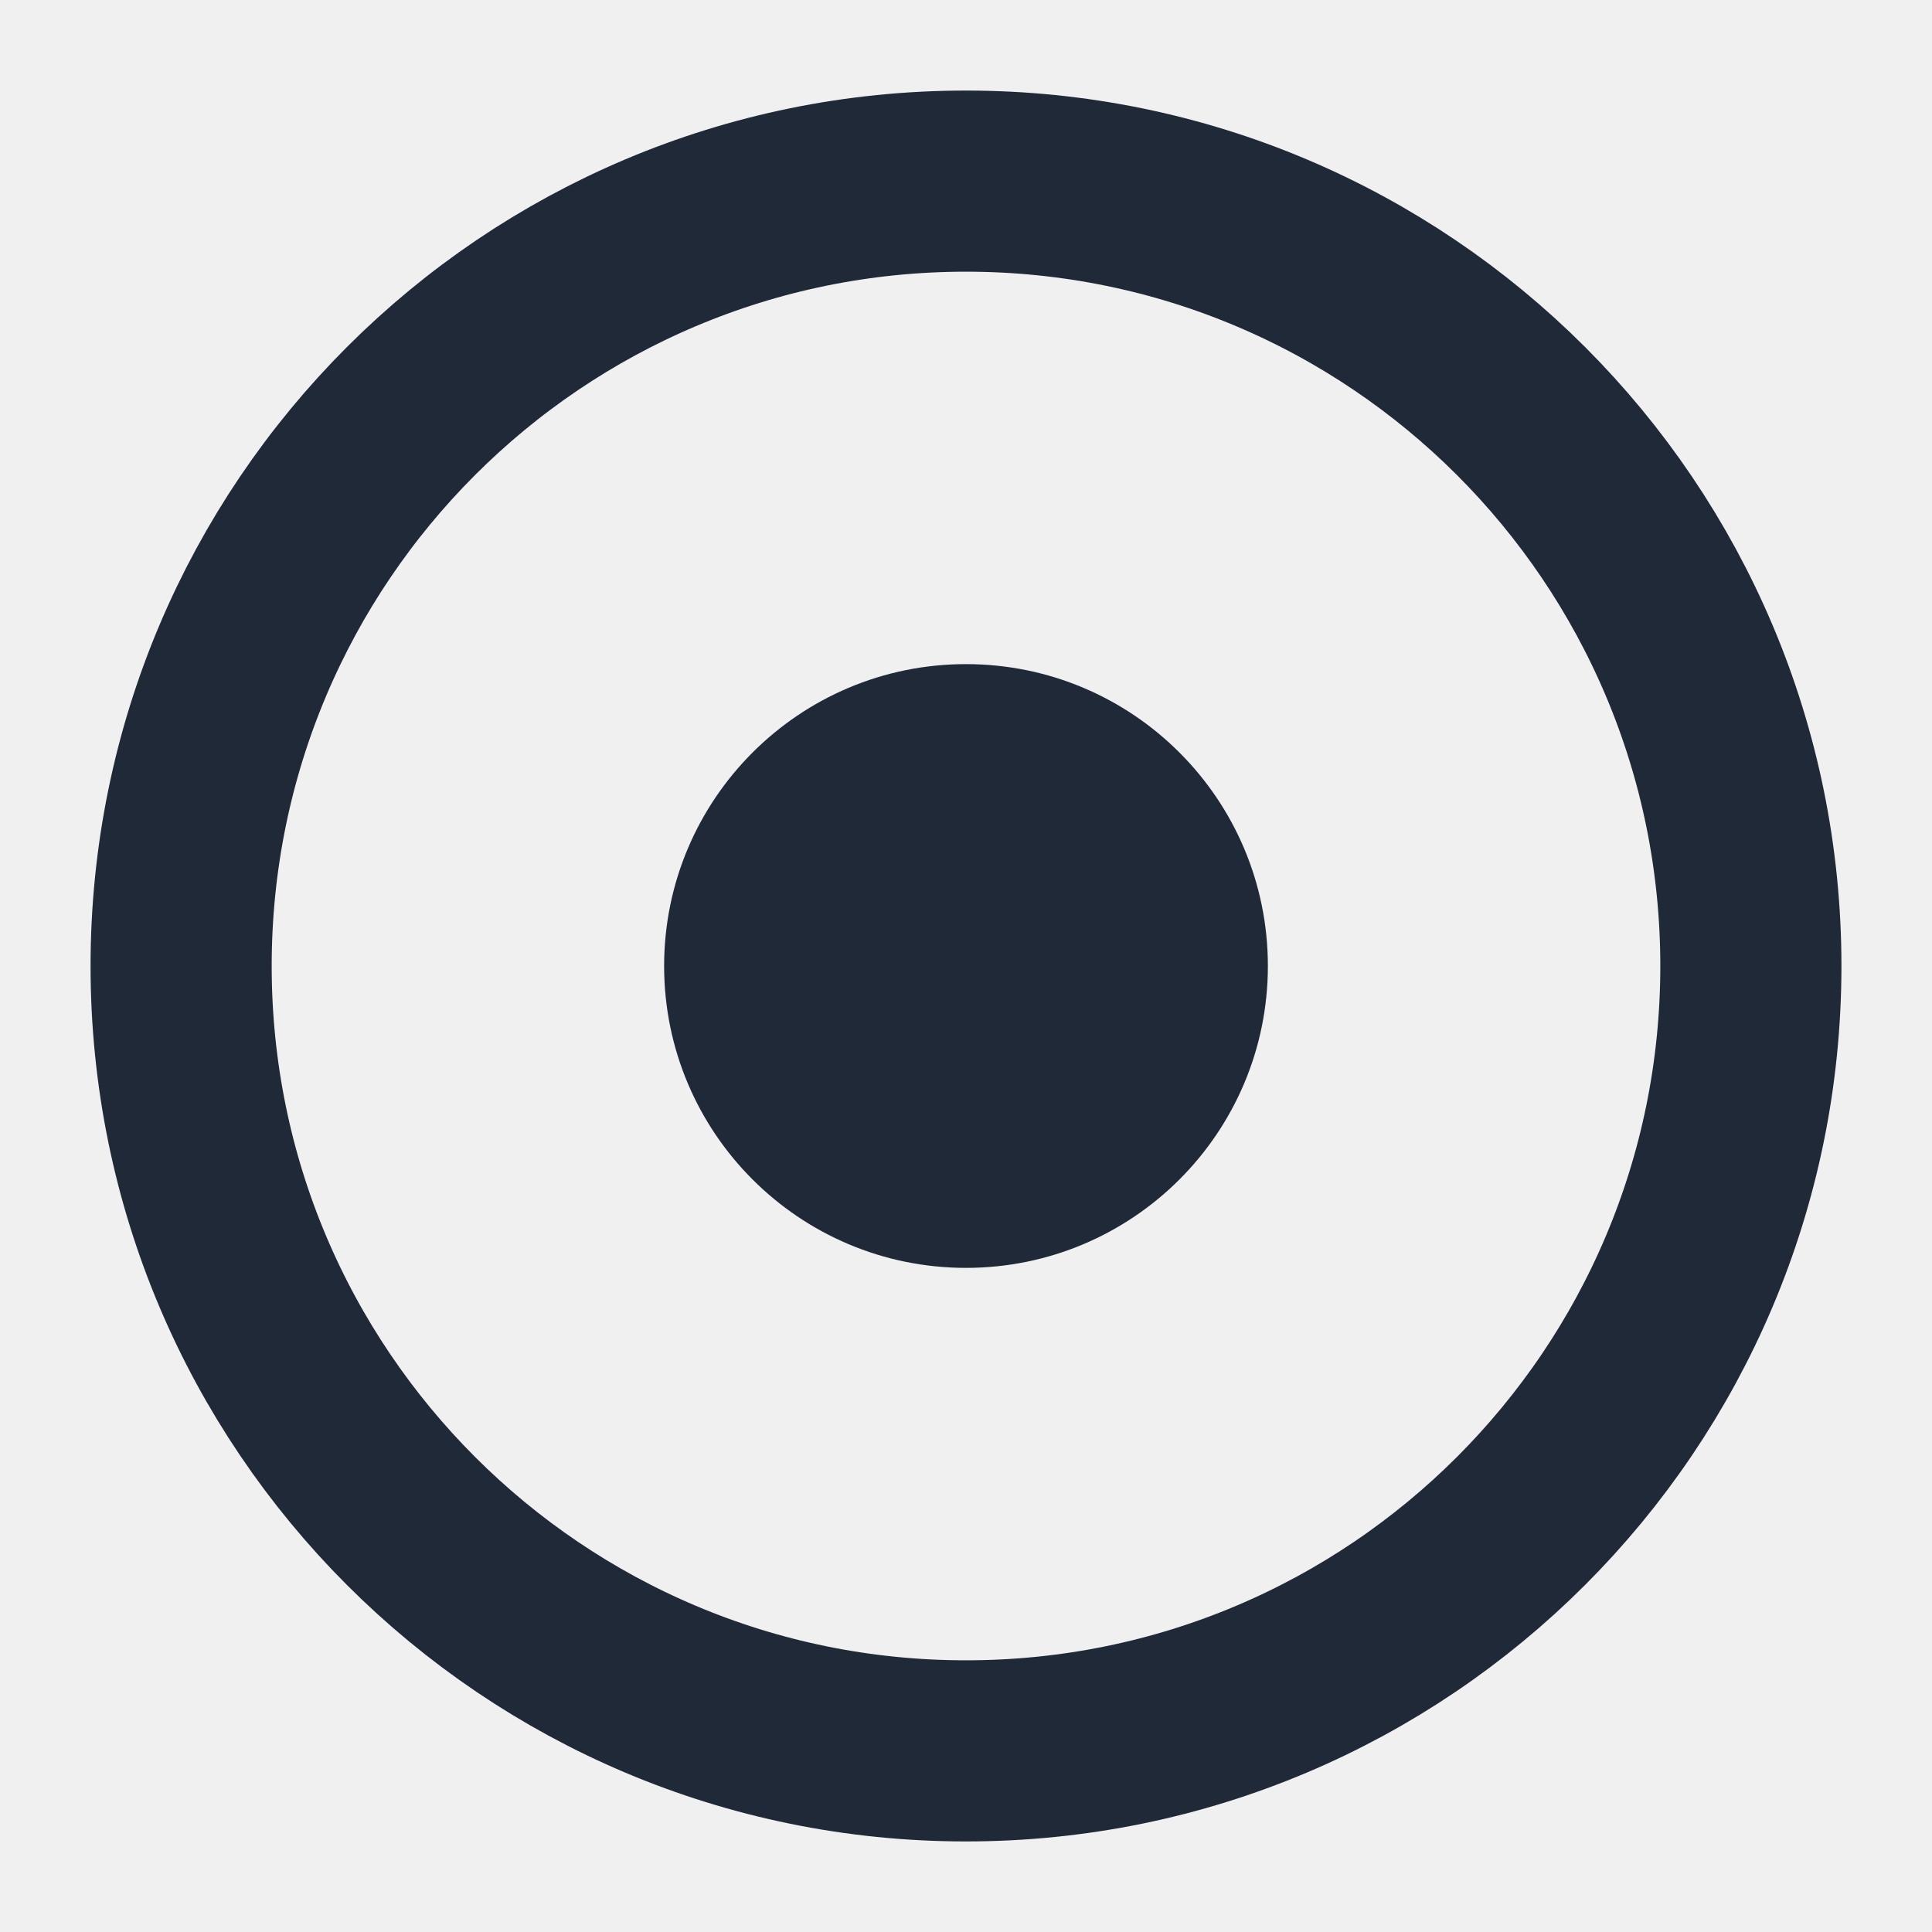
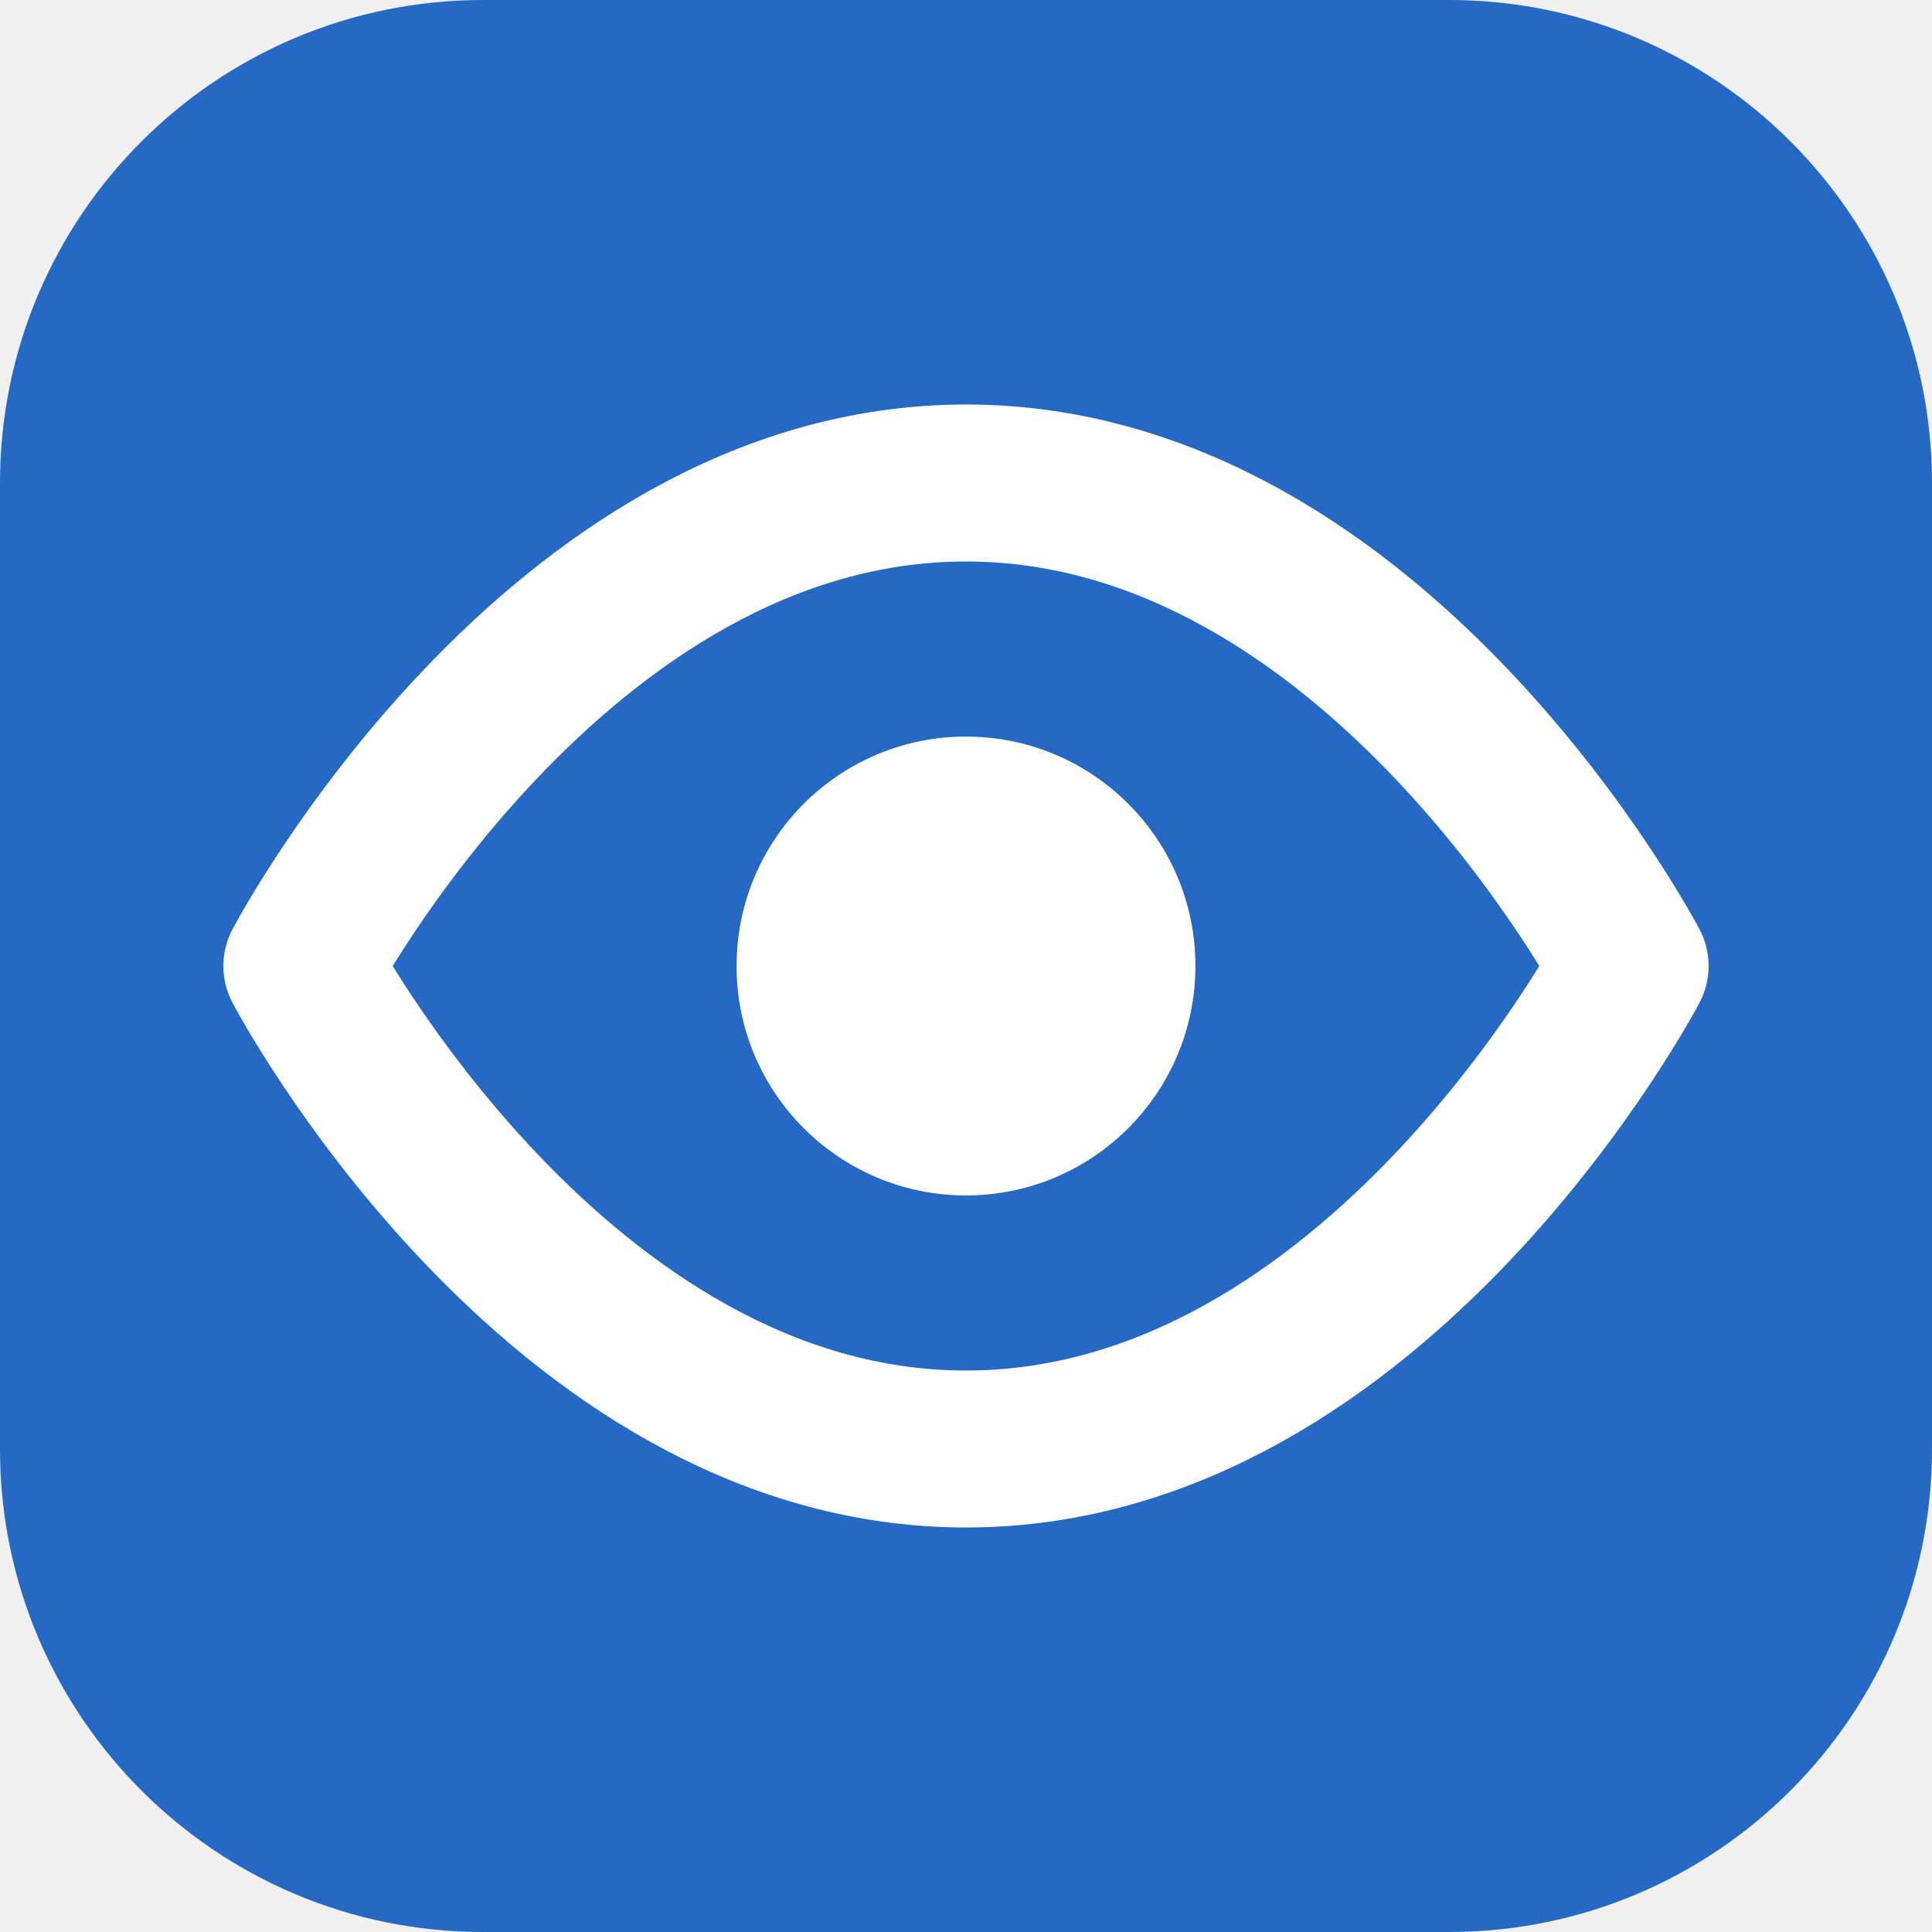
<svg xmlns="http://www.w3.org/2000/svg" viewBox="0 0 32 32">
-   <circle cx="16" cy="16" r="13" fill="none" stroke="#1f2937" stroke-width="3" />
-   <circle cx="16" cy="16" r="5" fill="#1f2937" />
+   <rect width="32" height="32" rx="8" fill="#2569c4" />
+   <path d="M5 16s4.2-8 11-8 11 8 11 8-4.2 8-11 8S5 16 5 16z" fill="none" stroke="#fff" stroke-width="2.6" stroke-linejoin="round" />
+   <circle cx="16" cy="16" r="3.8" fill="#fff" />
</svg>
